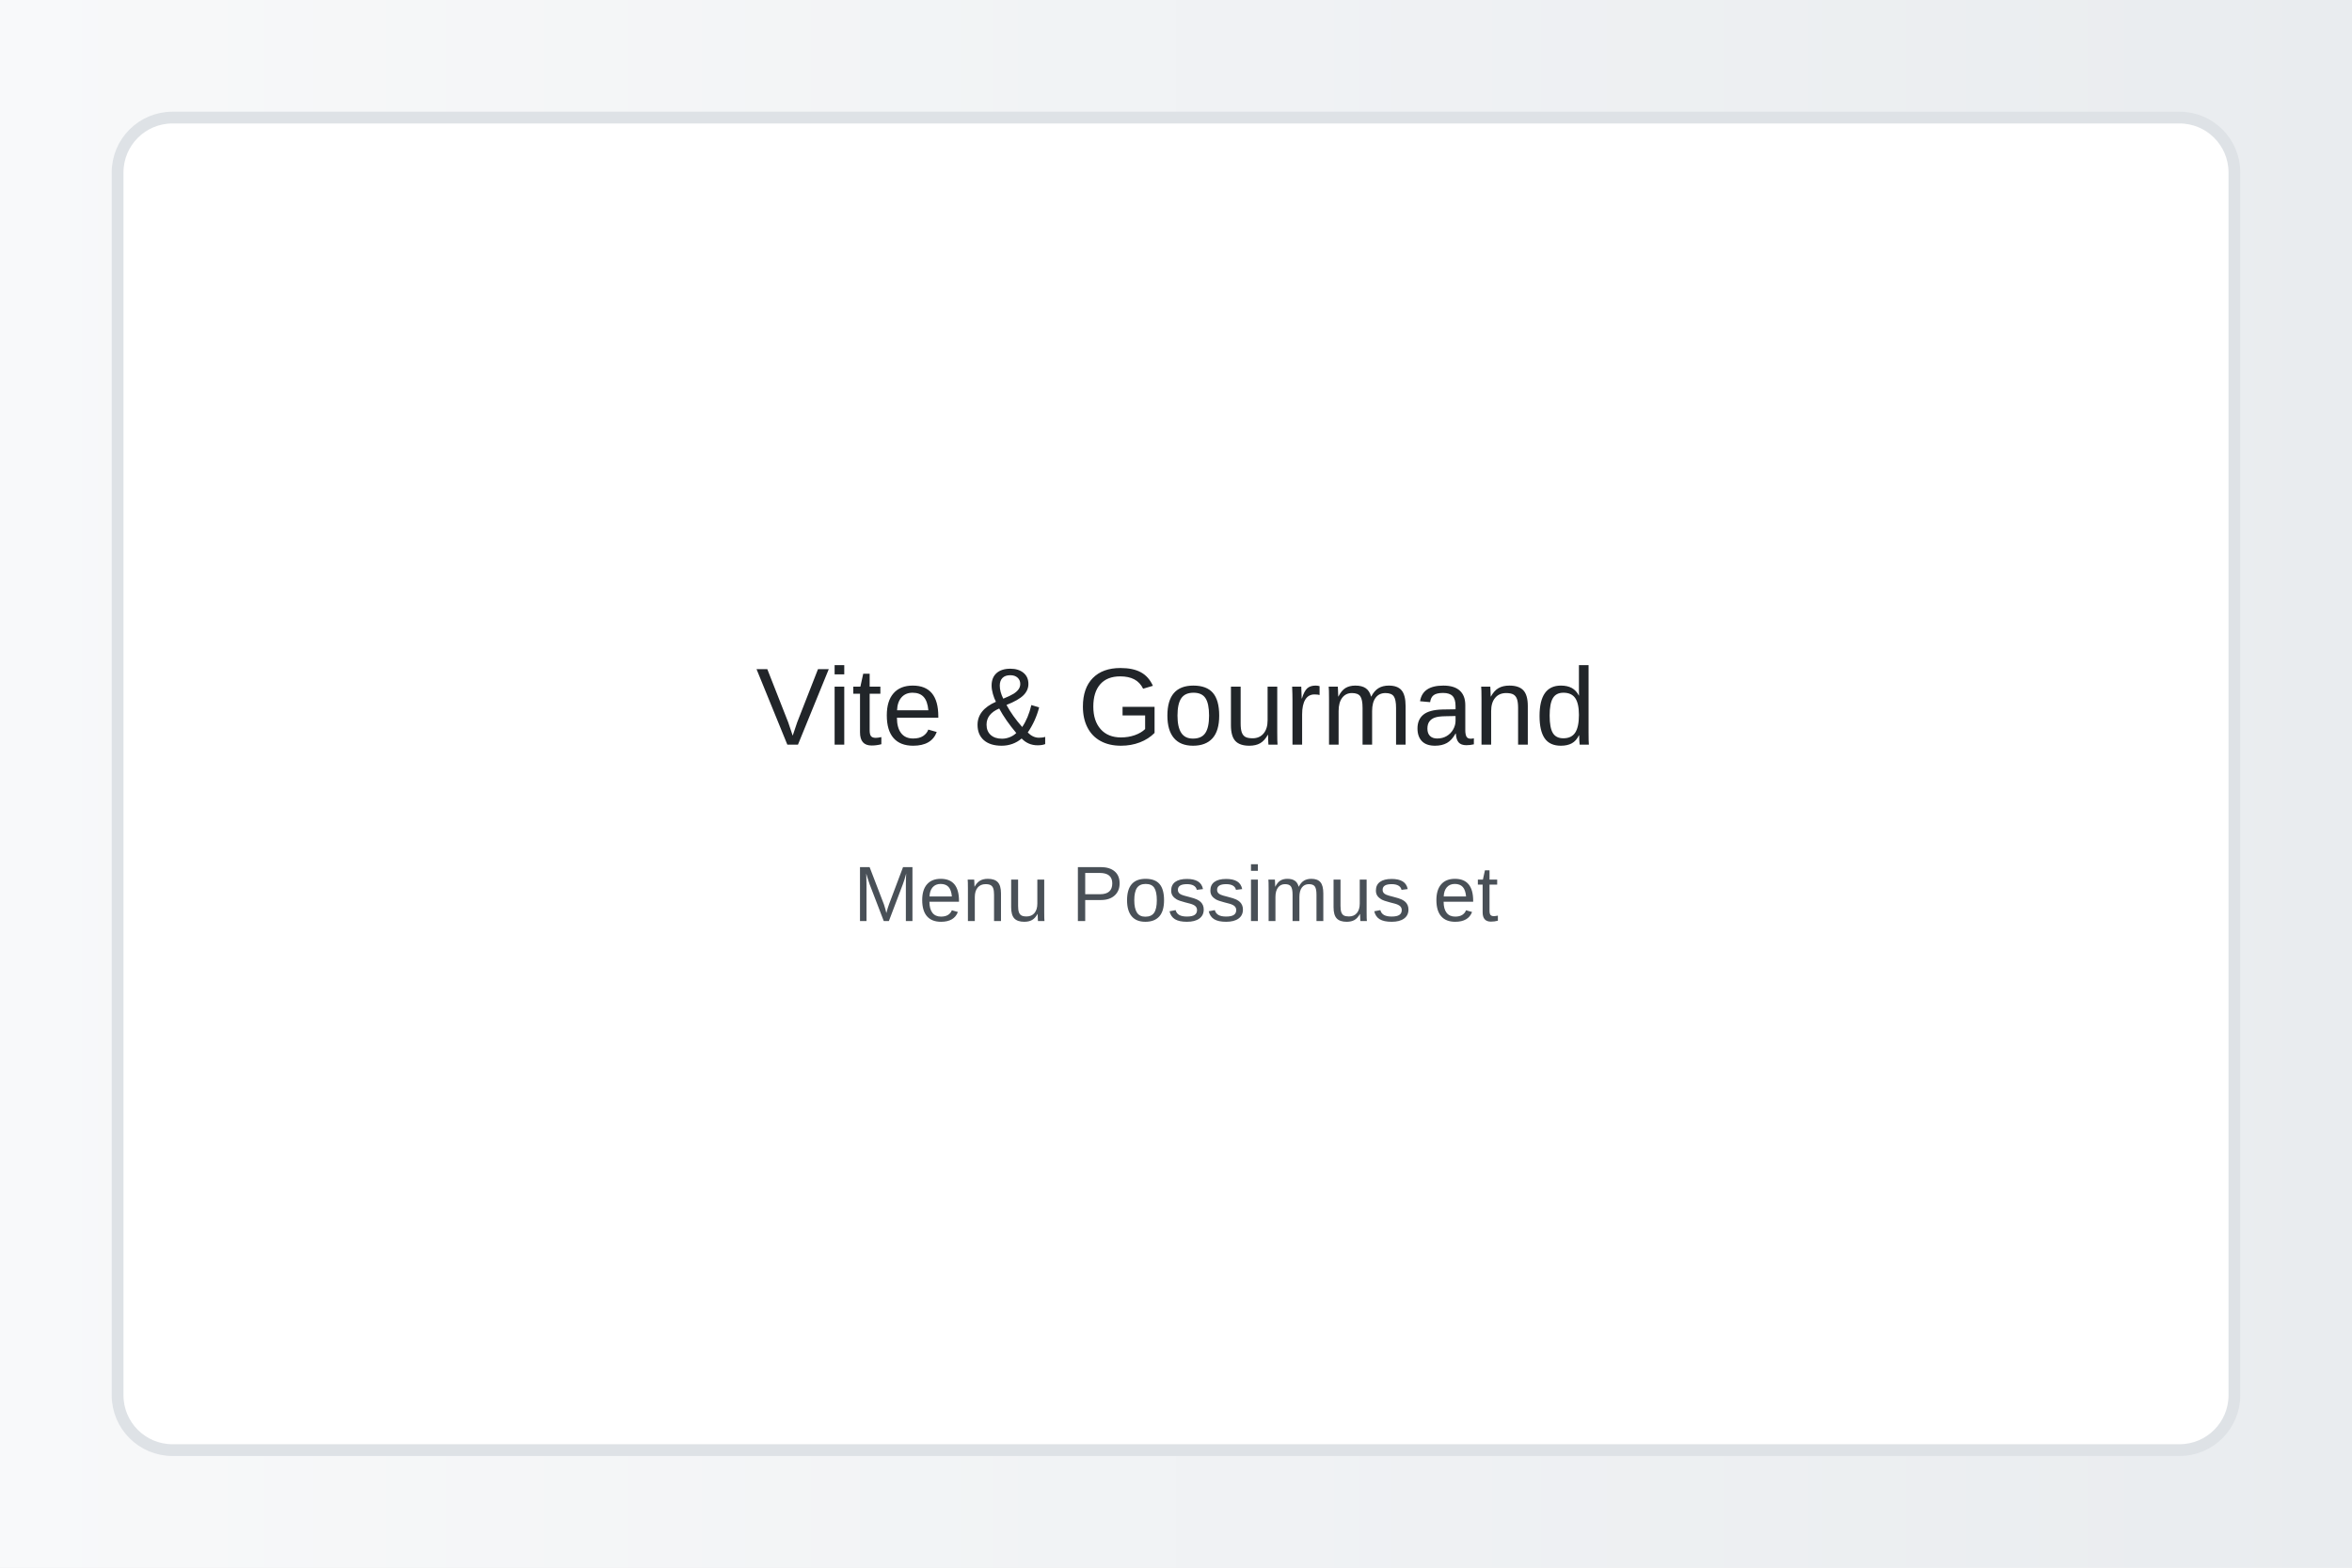
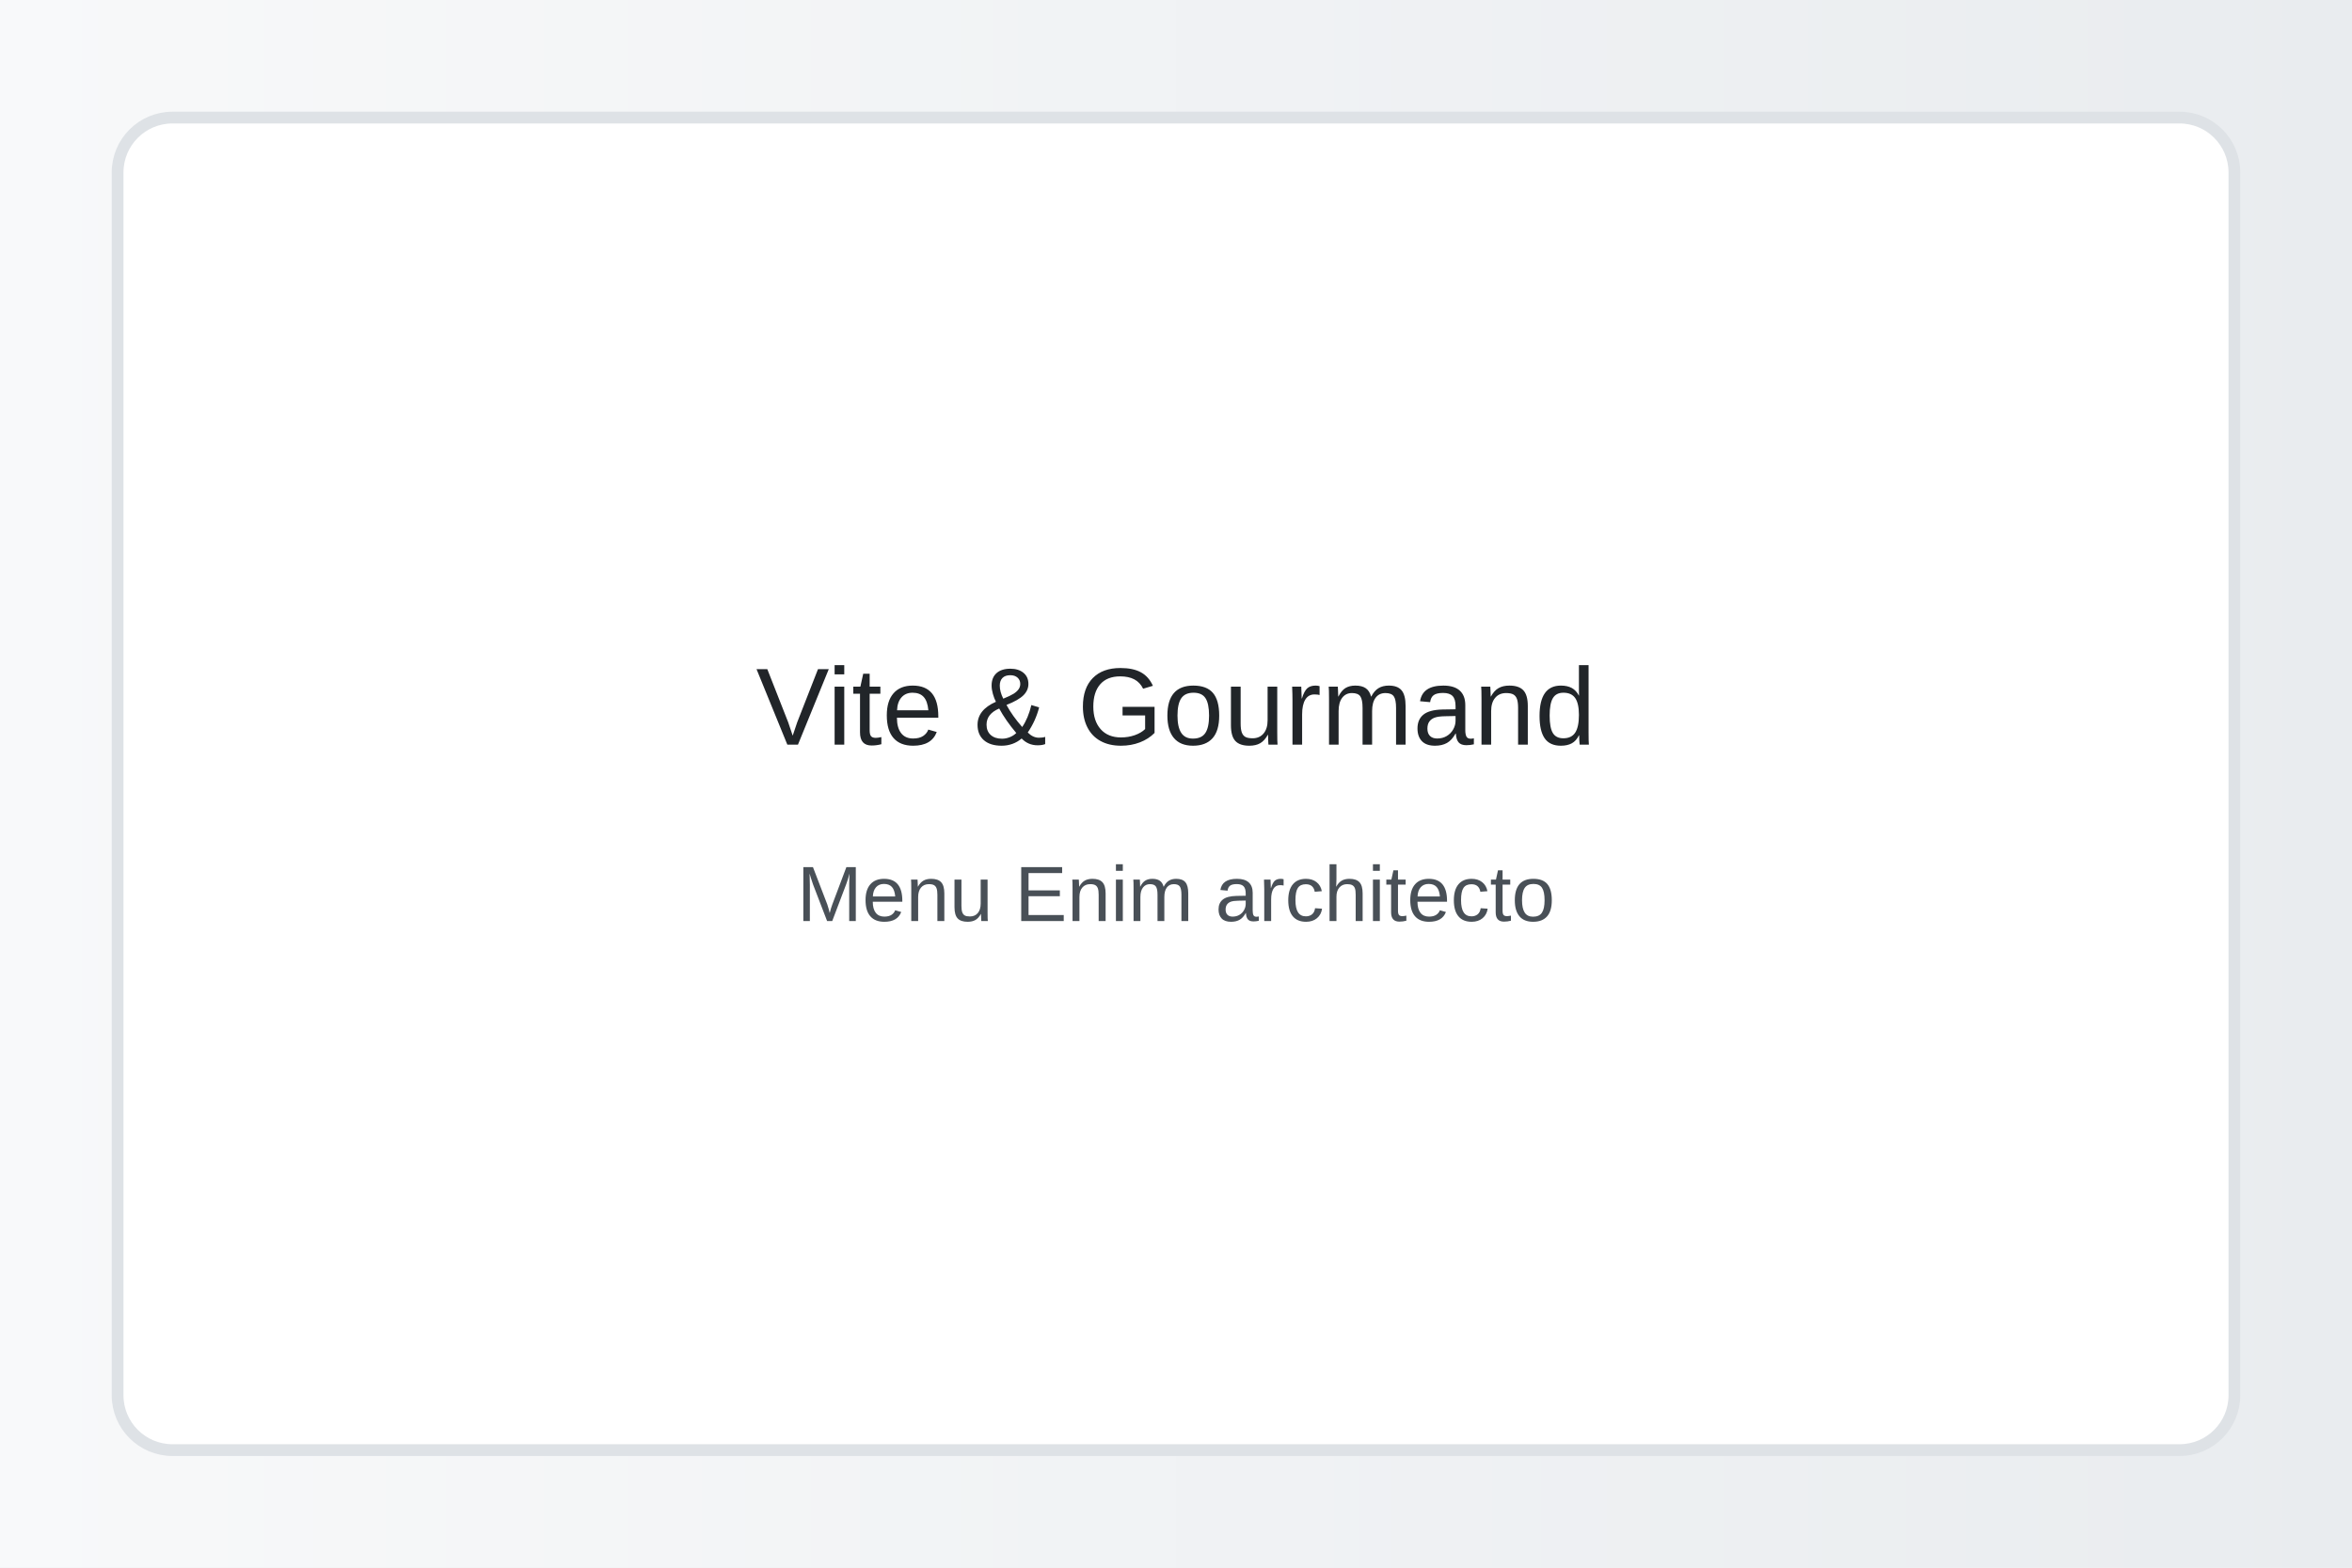
<svg xmlns="http://www.w3.org/2000/svg" width="1200" height="800">
  <defs>
    <linearGradient id="g" x1="0" x2="1">
      <stop offset="0" stop-color="#f8f9fa" />
      <stop offset="1" stop-color="#e9ecef" />
    </linearGradient>
  </defs>
  <rect width="100%" height="100%" fill="url(#g)" />
  <rect x="60" y="60" width="1080" height="680" rx="28" fill="#ffffff" stroke="#dee2e6" stroke-width="6" />
  <text x="600" y="380" font-family="Arial, sans-serif" font-size="56" text-anchor="middle" fill="#212529">Vite &amp; Gourmand</text>
-   <text x="600" y="470" font-family="Arial, sans-serif" font-size="40" text-anchor="middle" fill="#495057">Menu Possimus et</text>
+   <text x="600" y="470" font-family="Arial, sans-serif" font-size="40" text-anchor="middle" fill="#495057">Menu Enim architecto</text>
</svg>
